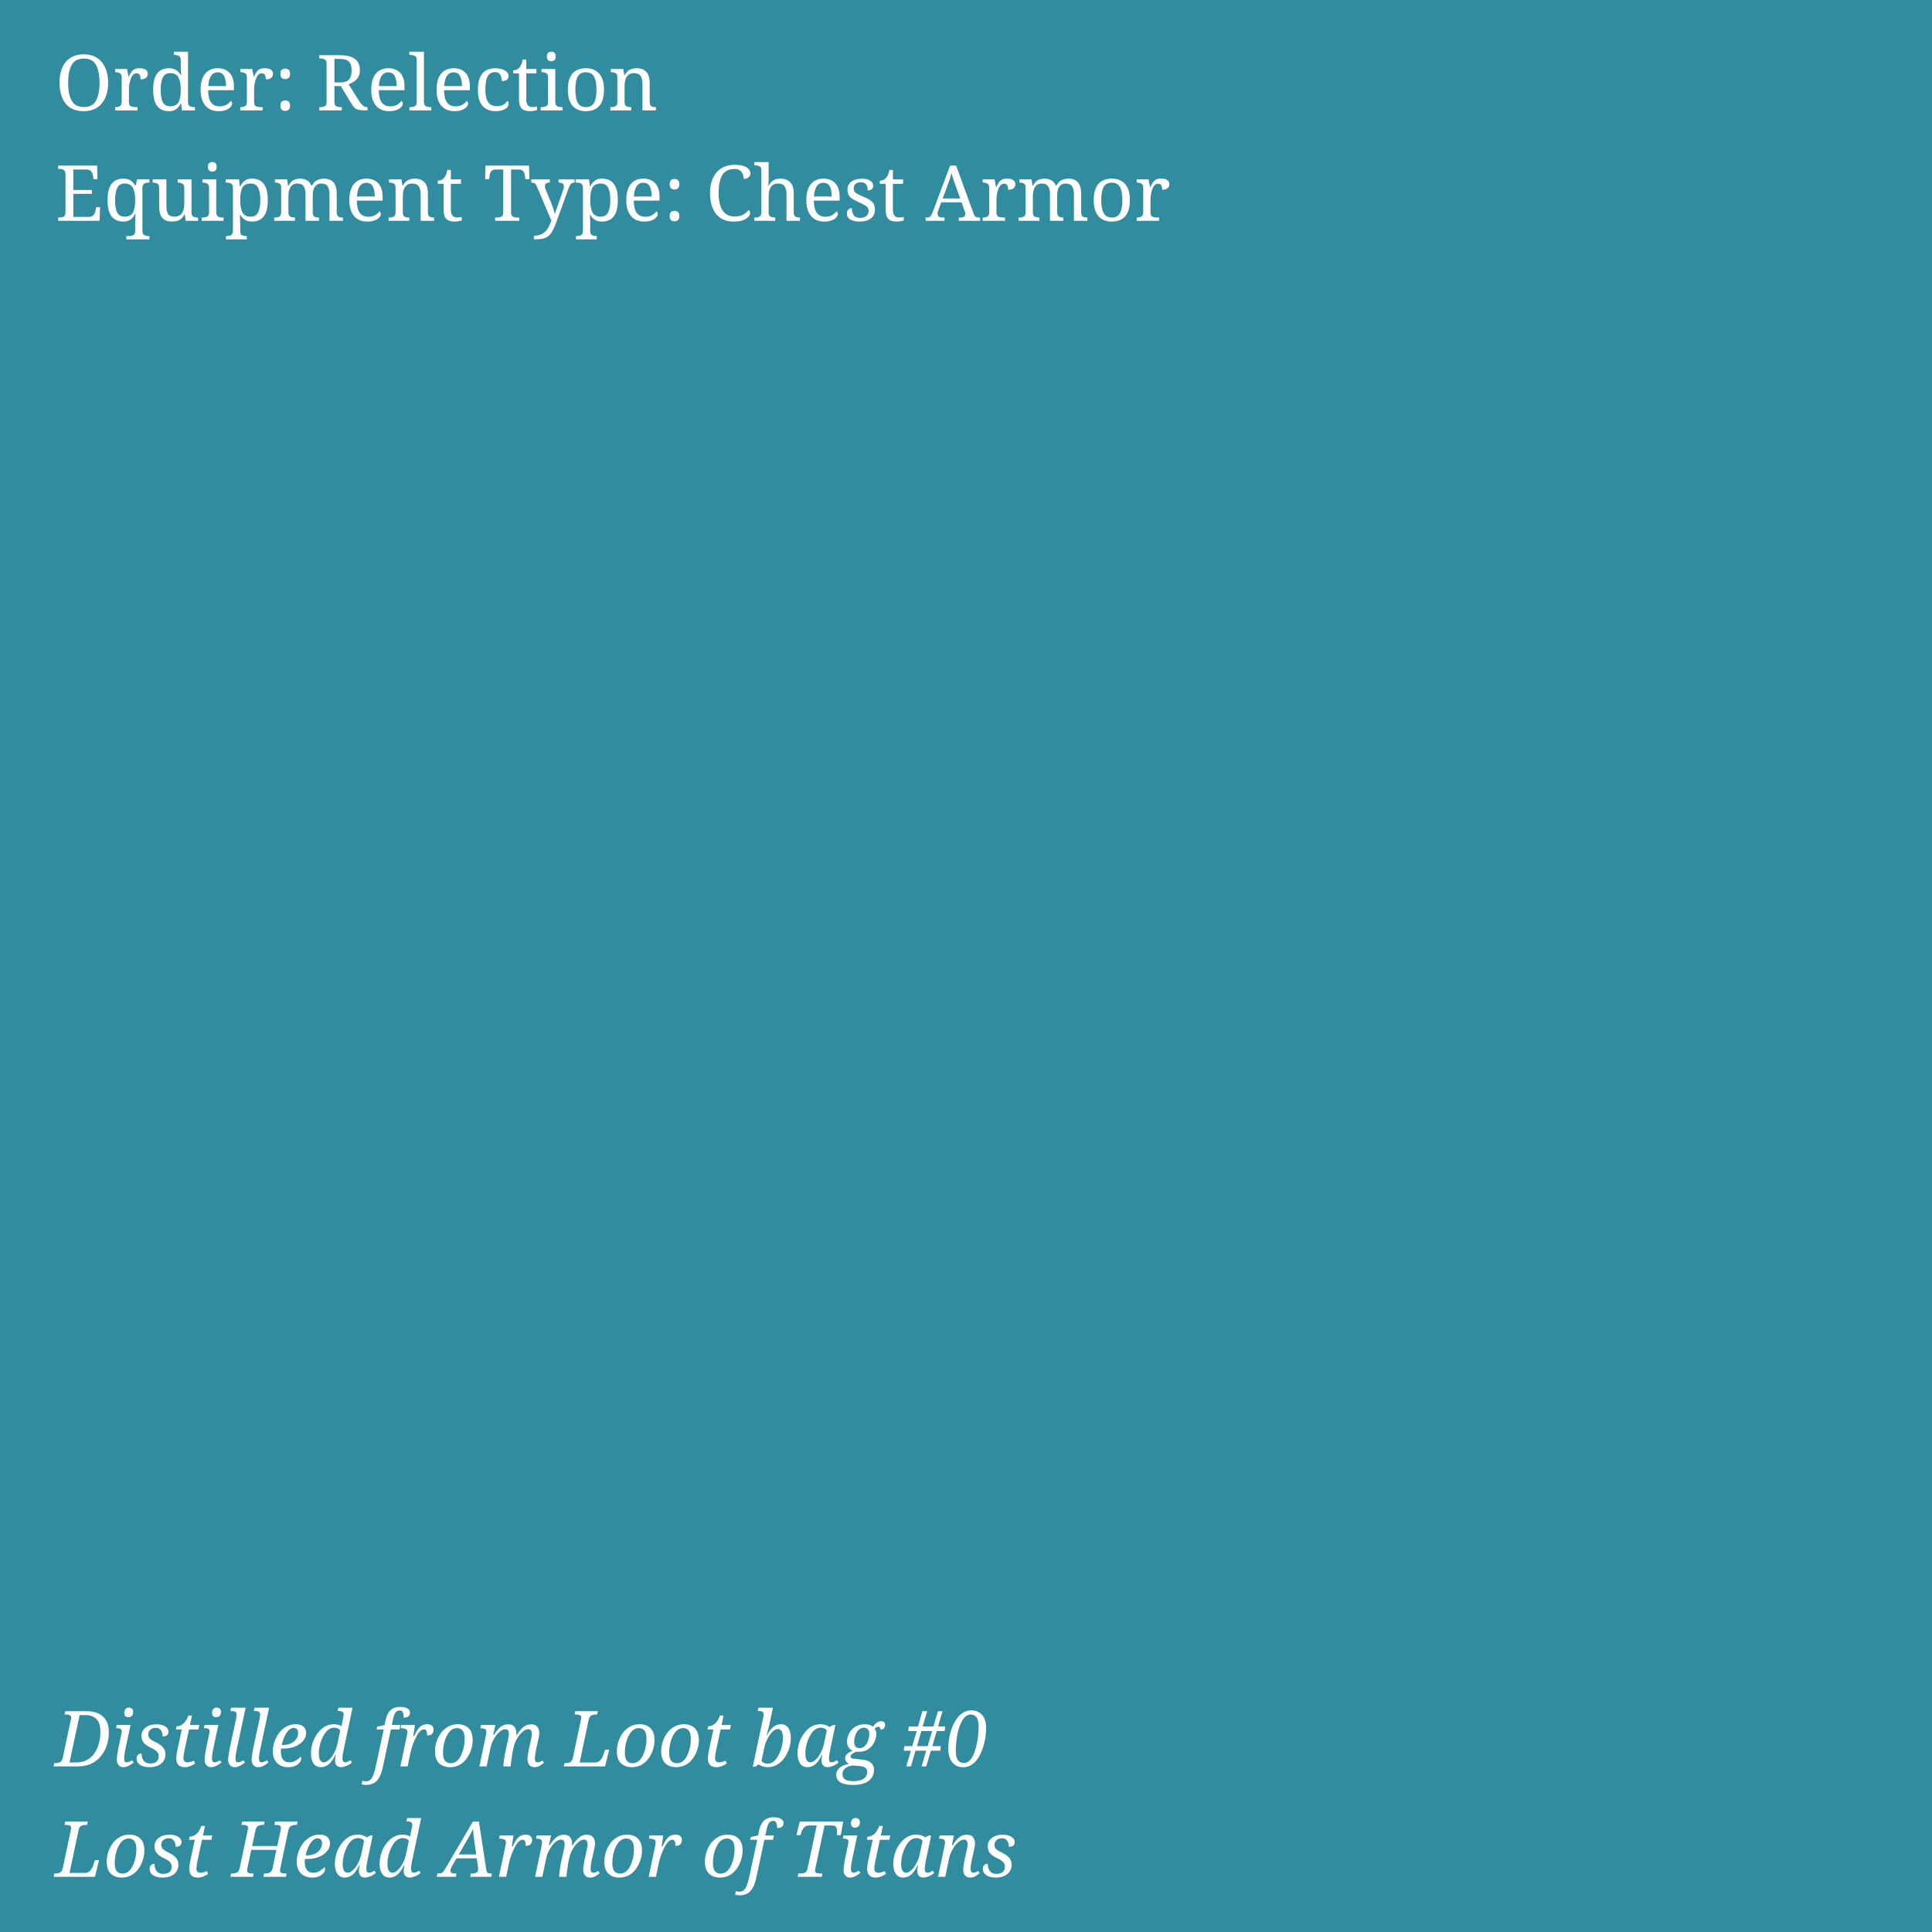
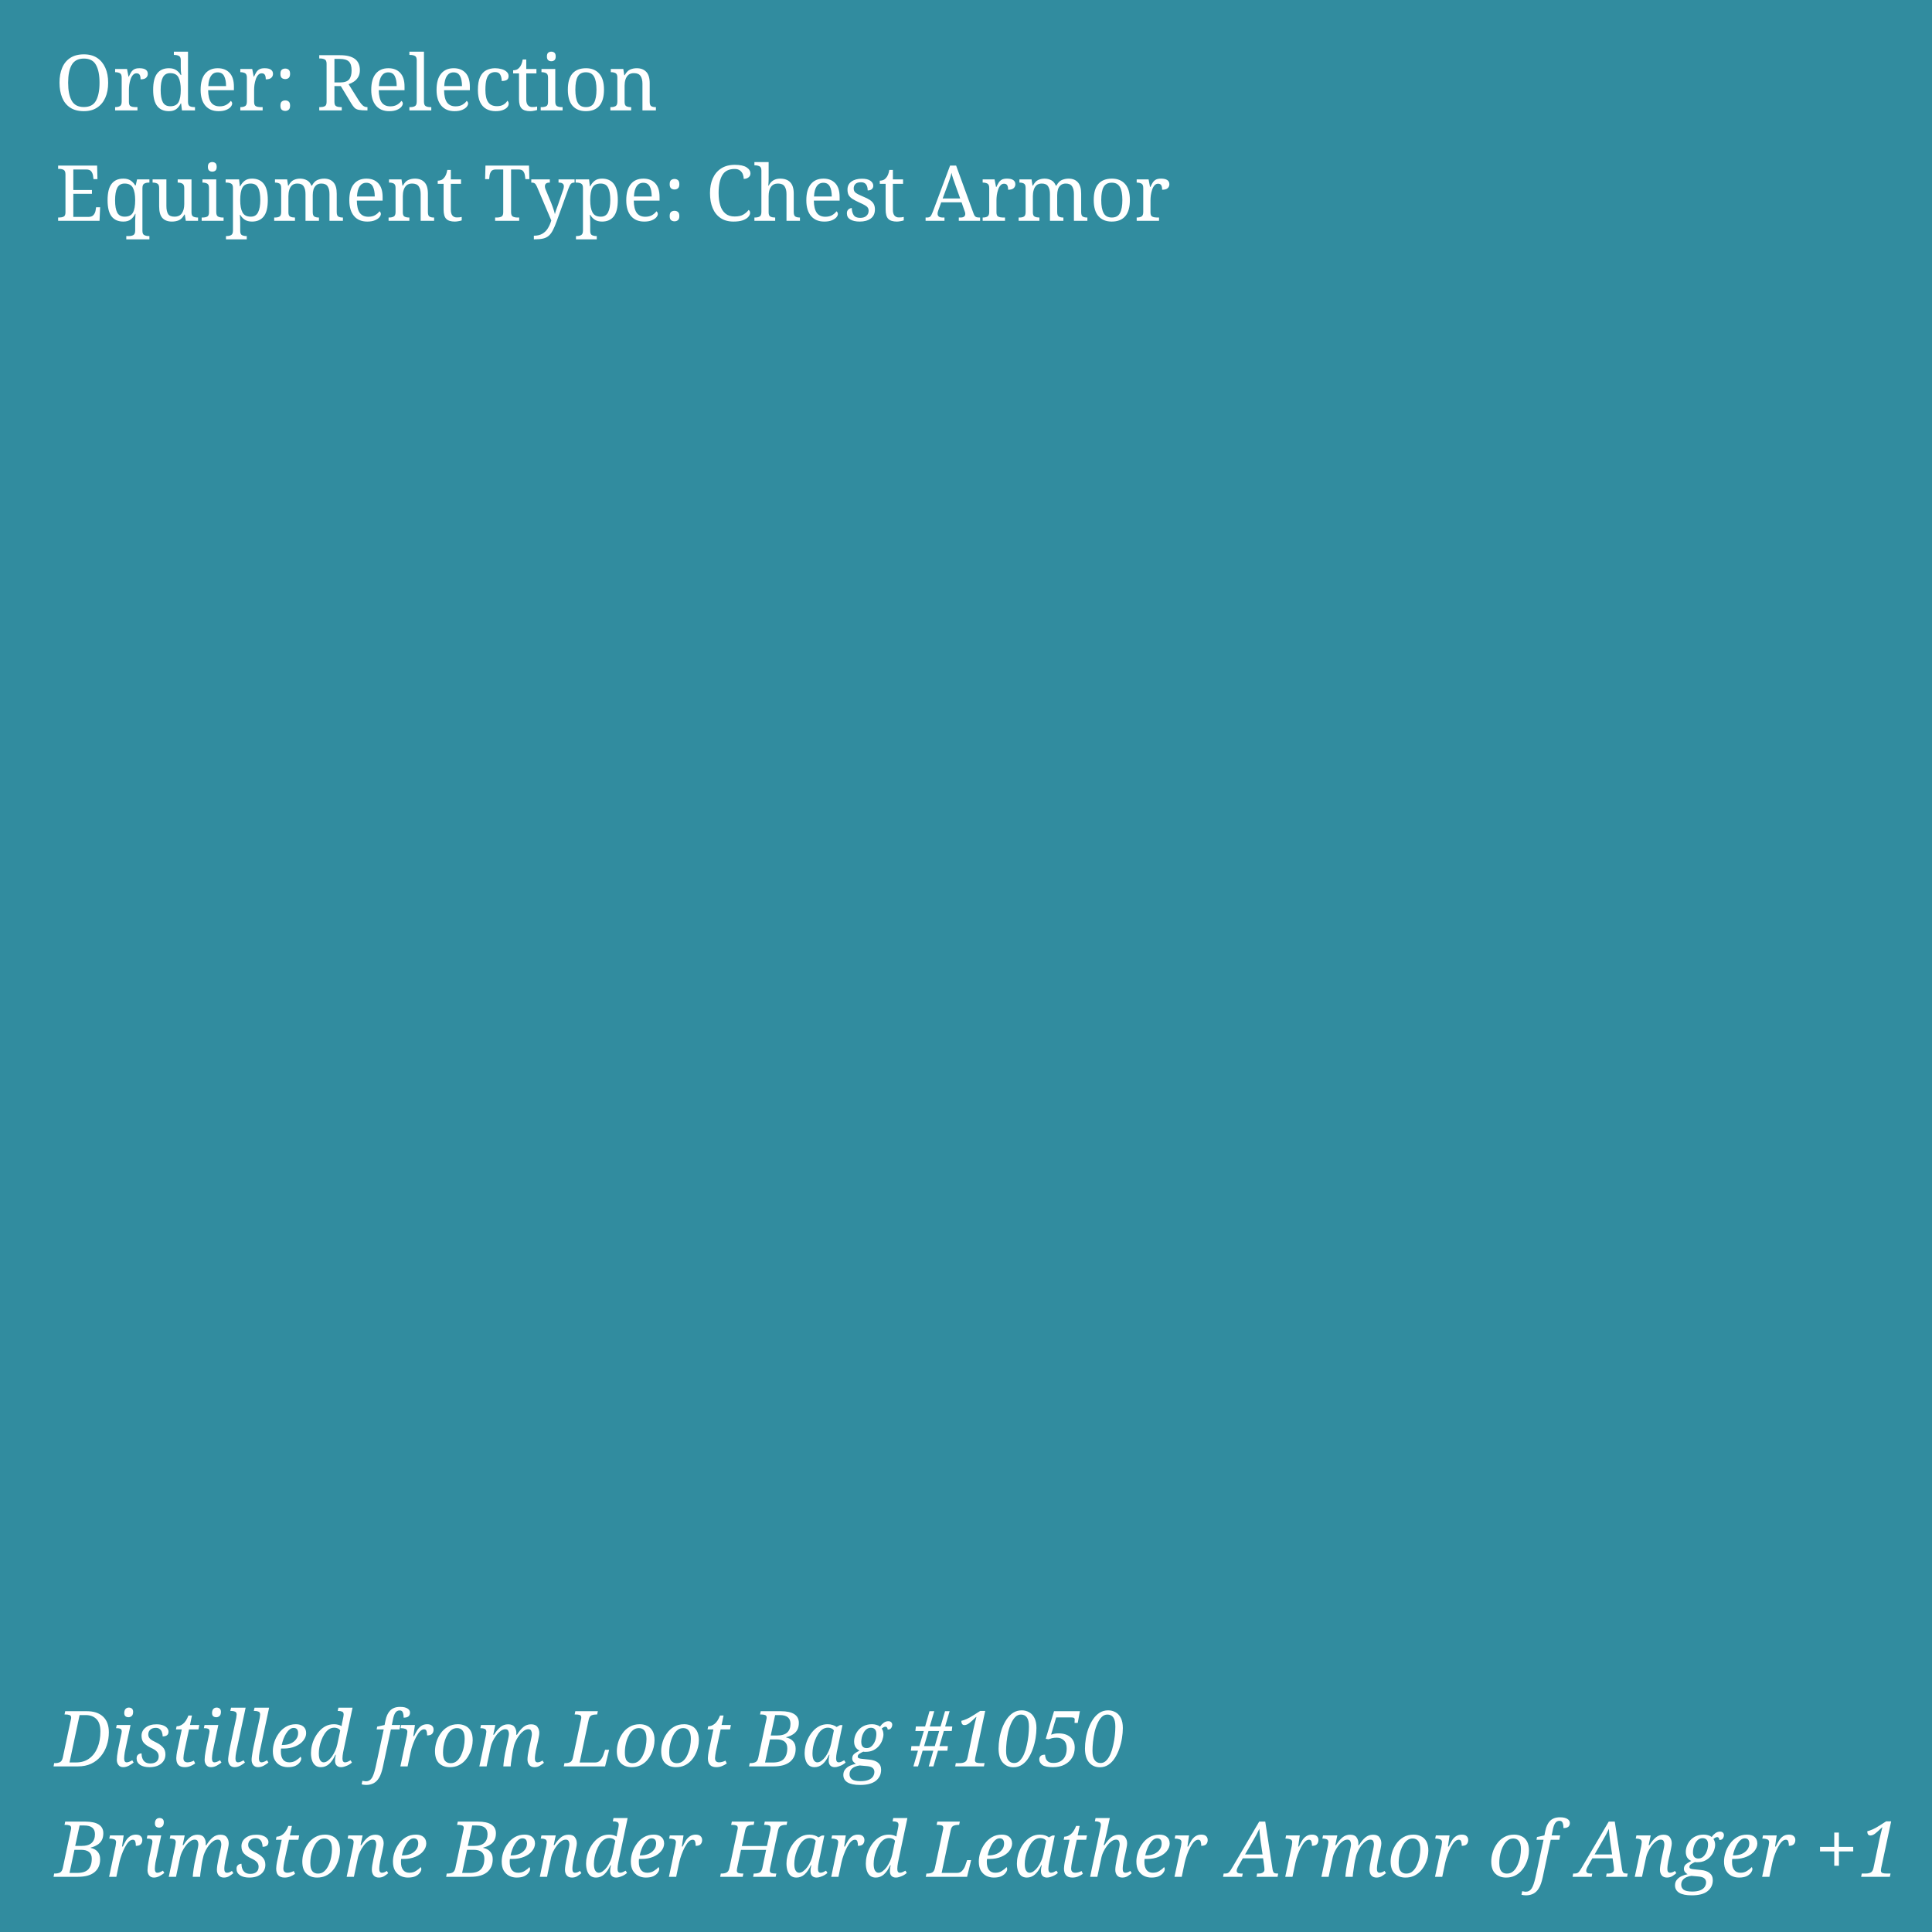
<svg xmlns="http://www.w3.org/2000/svg" preserveAspectRatio="xMinYMin meet" viewBox="0 0 350 350">
  <style>.base { fill: white; font-family: serif; font-size: 14px; widht: 350px} .italic {font-style: italic}</style>
  <rect width="100%" height="100%" fill="#318C9F" />
  <text x="10" y="20" class="base">Order: Relection</text>
  <text x="10" y="40" class="base">Equipment Type: Chest Armor</text>
-   <text x="10" y="320" class="base italic">Distilled from Loot bag #0</text>
-   <text x="10" y="340" class="base italic">Lost Head Armor of Titans</text>
+   <text x="10" y="320" class="base italic">Distilled from Loot Bag #1050</text>
+   <text x="10" y="340" class="base italic">Brimstone Bender Hard Leather Armor of Anger +1</text>
</svg>
